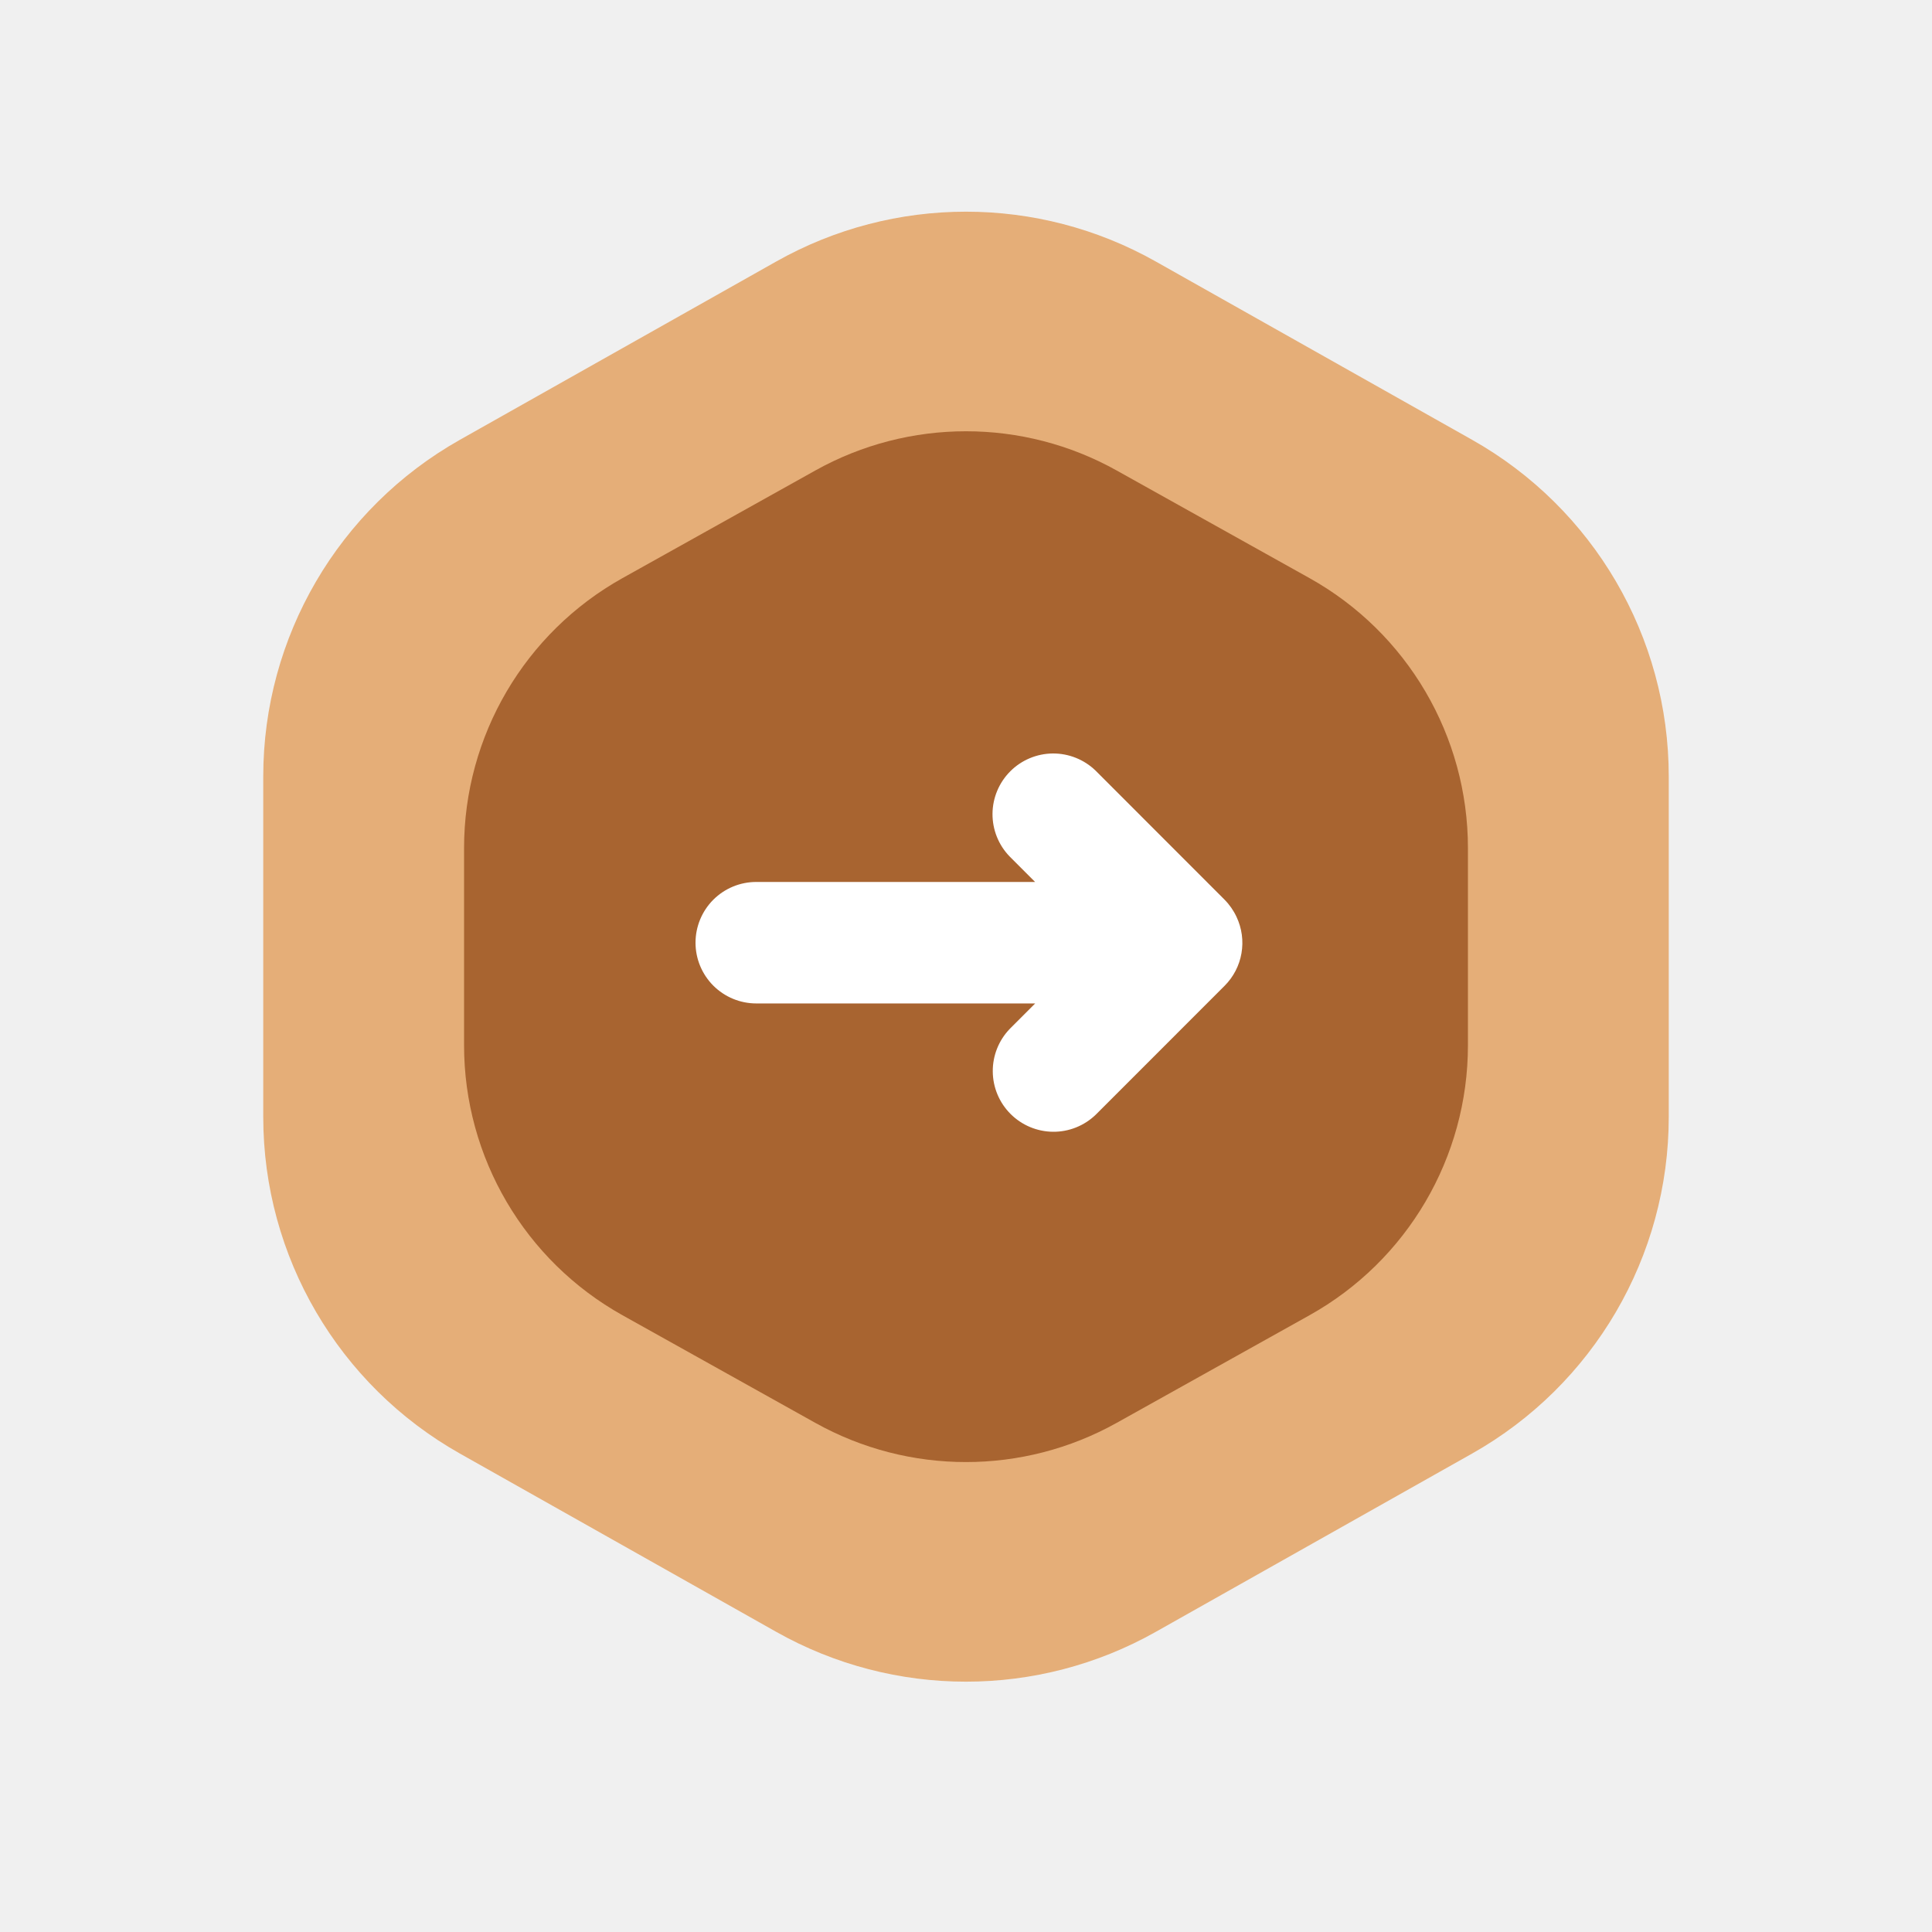
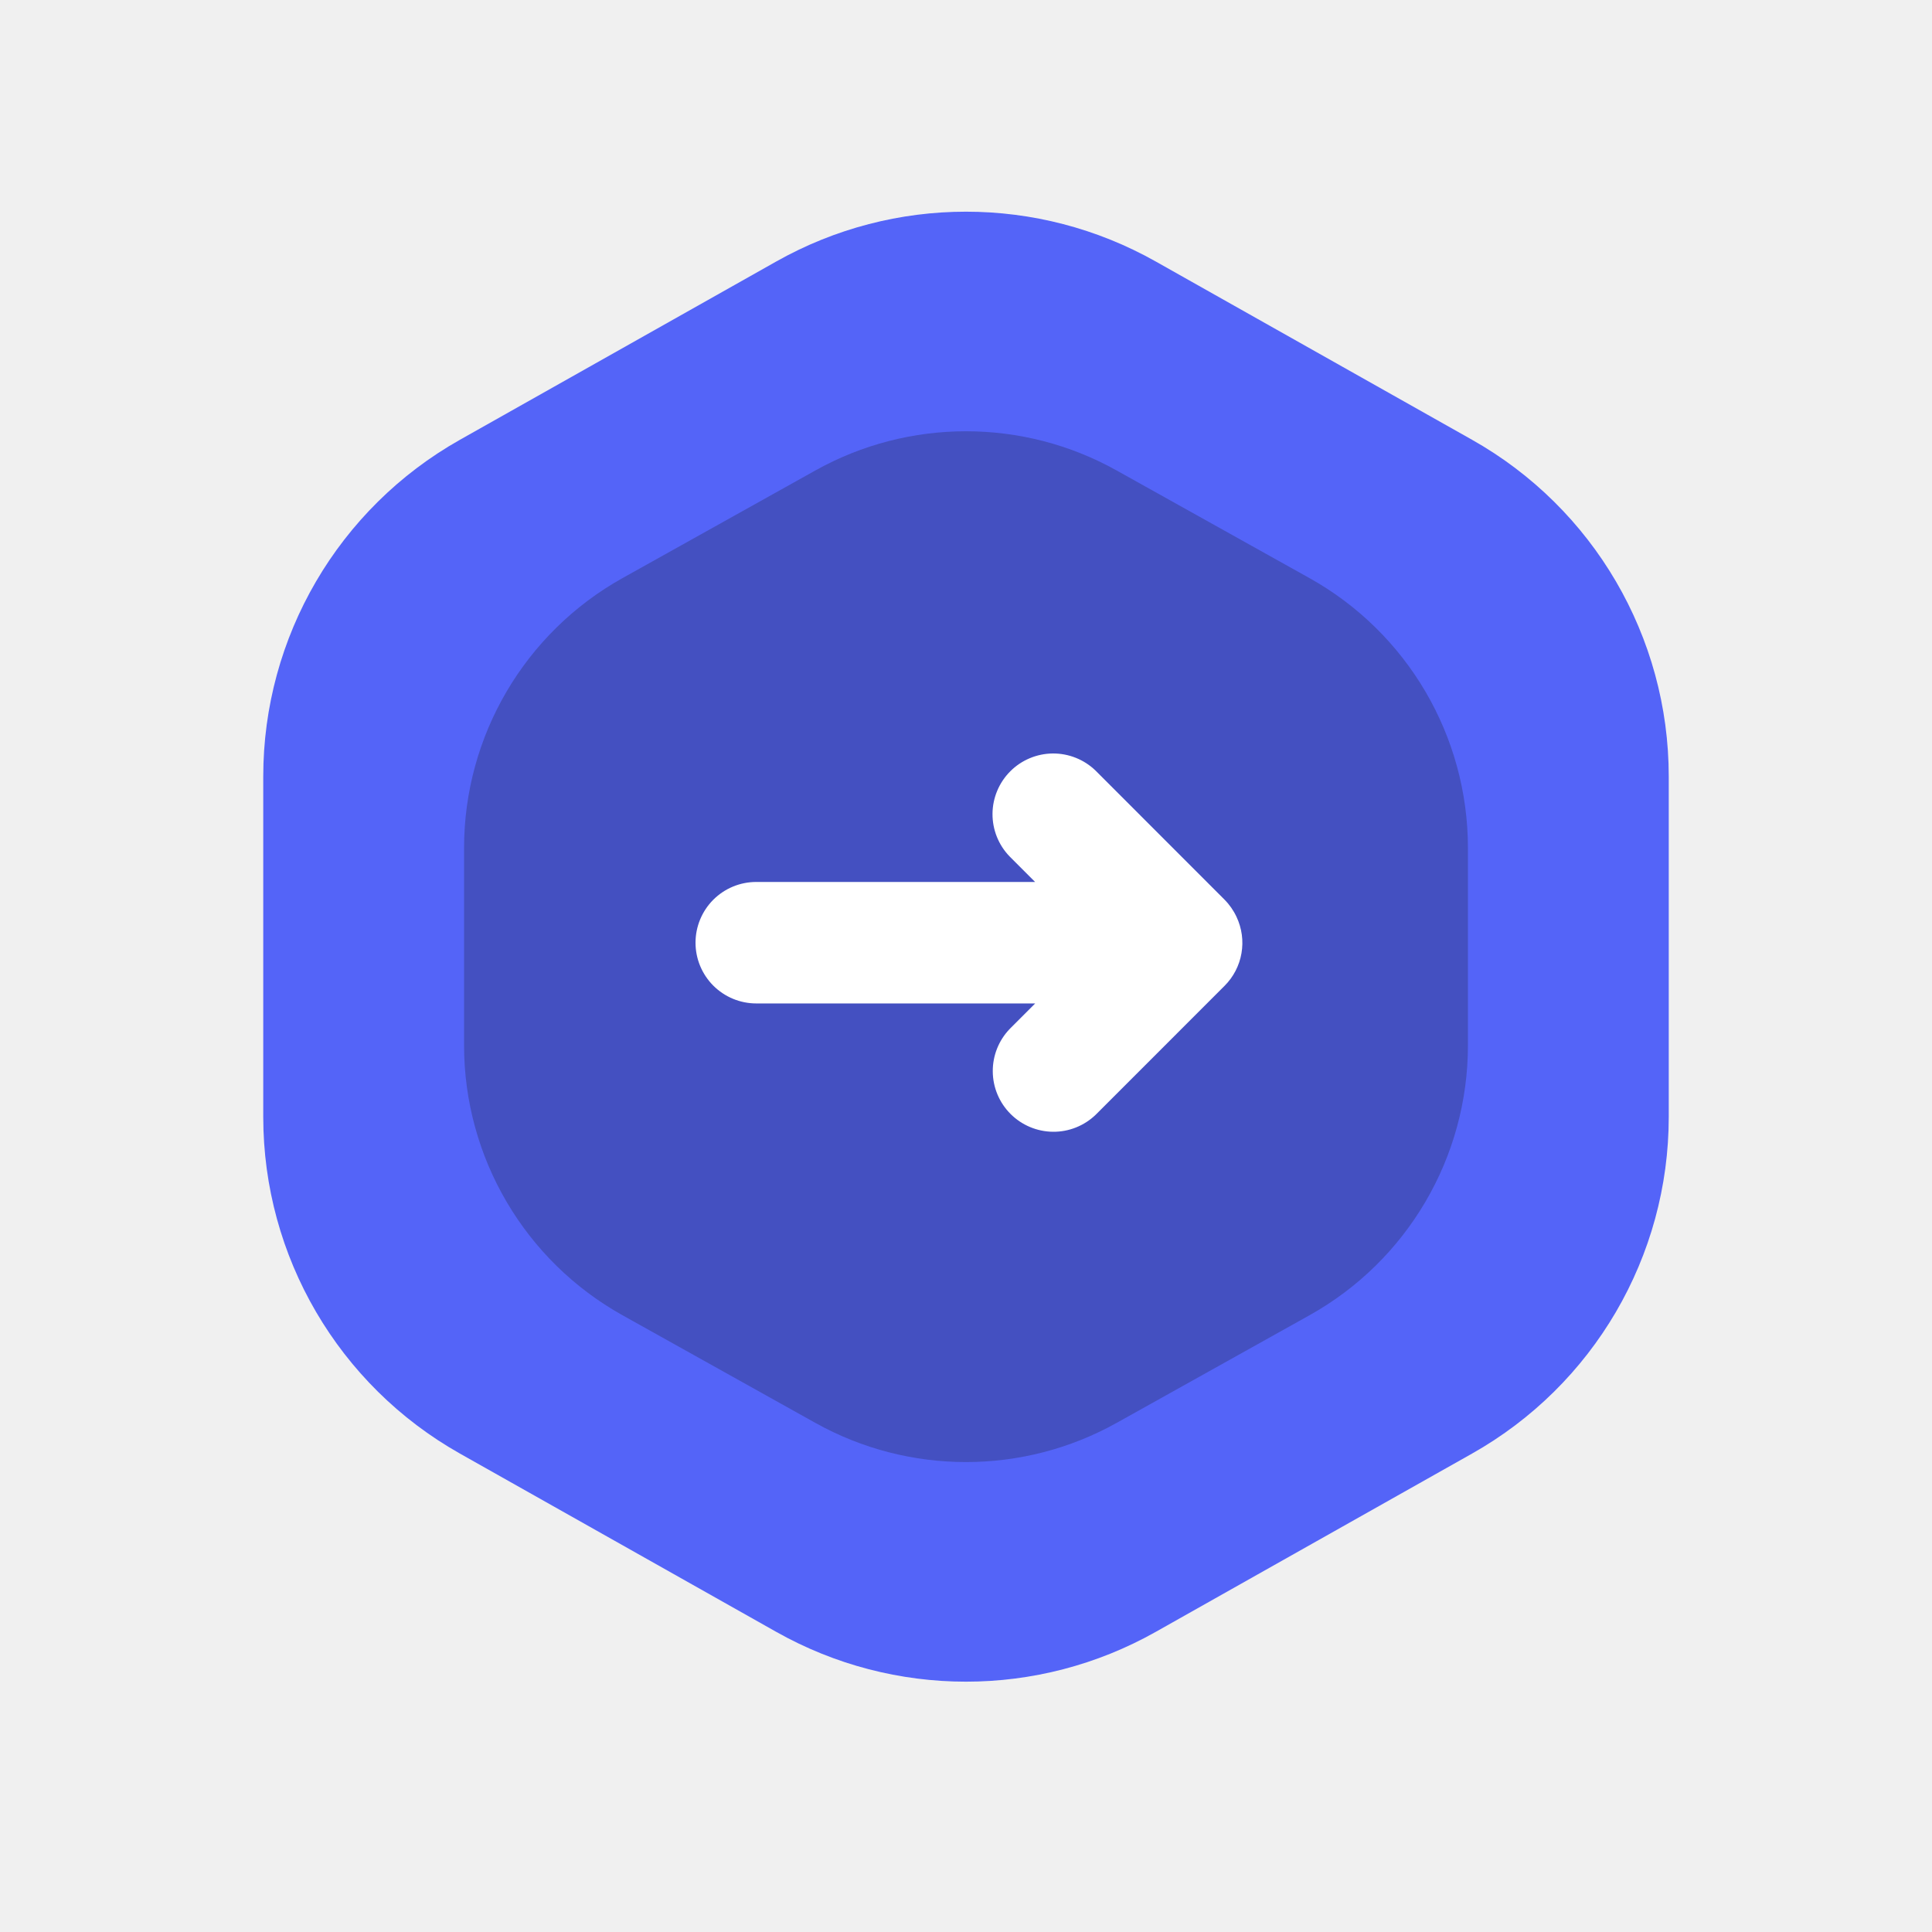
<svg xmlns="http://www.w3.org/2000/svg" width="50" height="50" viewBox="0 0 50 50" fill="none">
-   <path d="M20.09 6.767C23.138 5.049 26.862 5.049 29.91 6.767L38.096 11.381C41.241 13.154 43.187 16.483 43.187 20.093V28.907C43.187 32.517 41.241 35.846 38.096 37.619L29.91 42.233C26.862 43.951 23.138 43.951 20.09 42.233L11.904 37.619C8.759 35.846 6.813 32.517 6.813 28.907V20.093C6.813 16.483 8.759 13.154 11.904 11.381L20.09 6.767Z" fill="#e5ae78" />
-   <path d="M21.101 12.176C23.524 10.823 26.476 10.823 28.899 12.176L33.889 14.961C36.421 16.374 37.99 19.047 37.99 21.947V27.053C37.99 29.953 36.421 32.626 33.889 34.039L28.899 36.824C26.476 38.176 23.524 38.176 21.101 36.824L16.111 34.039C13.579 32.626 12.01 29.953 12.01 27.053V21.947C12.01 19.047 13.579 16.374 16.111 14.961L21.101 12.176Z" fill="#a86430" />
+   <path d="M20.09 6.767C23.138 5.049 26.862 5.049 29.91 6.767L38.096 11.381C41.241 13.154 43.187 16.483 43.187 20.093V28.907C43.187 32.517 41.241 35.846 38.096 37.619L29.91 42.233C26.862 43.951 23.138 43.951 20.09 42.233L11.904 37.619C8.759 35.846 6.813 32.517 6.813 28.907V20.093C6.813 16.483 8.759 13.154 11.904 11.381L20.09 6.767Z" fill="#5464F8" />
+   <path d="M21.101 12.176C23.524 10.823 26.476 10.823 28.899 12.176L33.889 14.961C36.421 16.374 37.99 19.047 37.99 21.947V27.053C37.99 29.953 36.421 32.626 33.889 34.039L28.899 36.824C26.476 38.176 23.524 38.176 21.101 36.824L16.111 34.039C13.579 32.626 12.01 29.953 12.01 27.053V21.947C12.01 19.047 13.579 16.374 16.111 14.961L21.101 12.176Z" fill="#4450C1" />
  <path d="M26.79 25.97L26.134 26.626C25.848 26.922 25.689 27.319 25.693 27.732C25.696 28.144 25.862 28.538 26.153 28.829C26.445 29.121 26.839 29.286 27.251 29.29C27.663 29.294 28.06 29.135 28.357 28.849L31.691 25.514C31.921 25.285 32.074 24.99 32.129 24.671C32.185 24.351 32.14 24.022 32.001 23.728C31.923 23.561 31.816 23.408 31.685 23.277L28.351 19.941C28.054 19.655 27.657 19.497 27.245 19.5C26.833 19.504 26.438 19.669 26.147 19.96C25.855 20.252 25.69 20.646 25.686 21.058C25.683 21.471 25.841 21.868 26.128 22.164L26.788 22.825H19.572C19.155 22.825 18.755 22.99 18.46 23.285C18.166 23.58 18 23.98 18 24.397C18 24.814 18.166 25.213 18.46 25.508C18.755 25.803 19.155 25.969 19.572 25.969L26.79 25.97Z" fill="white" />
</svg>
